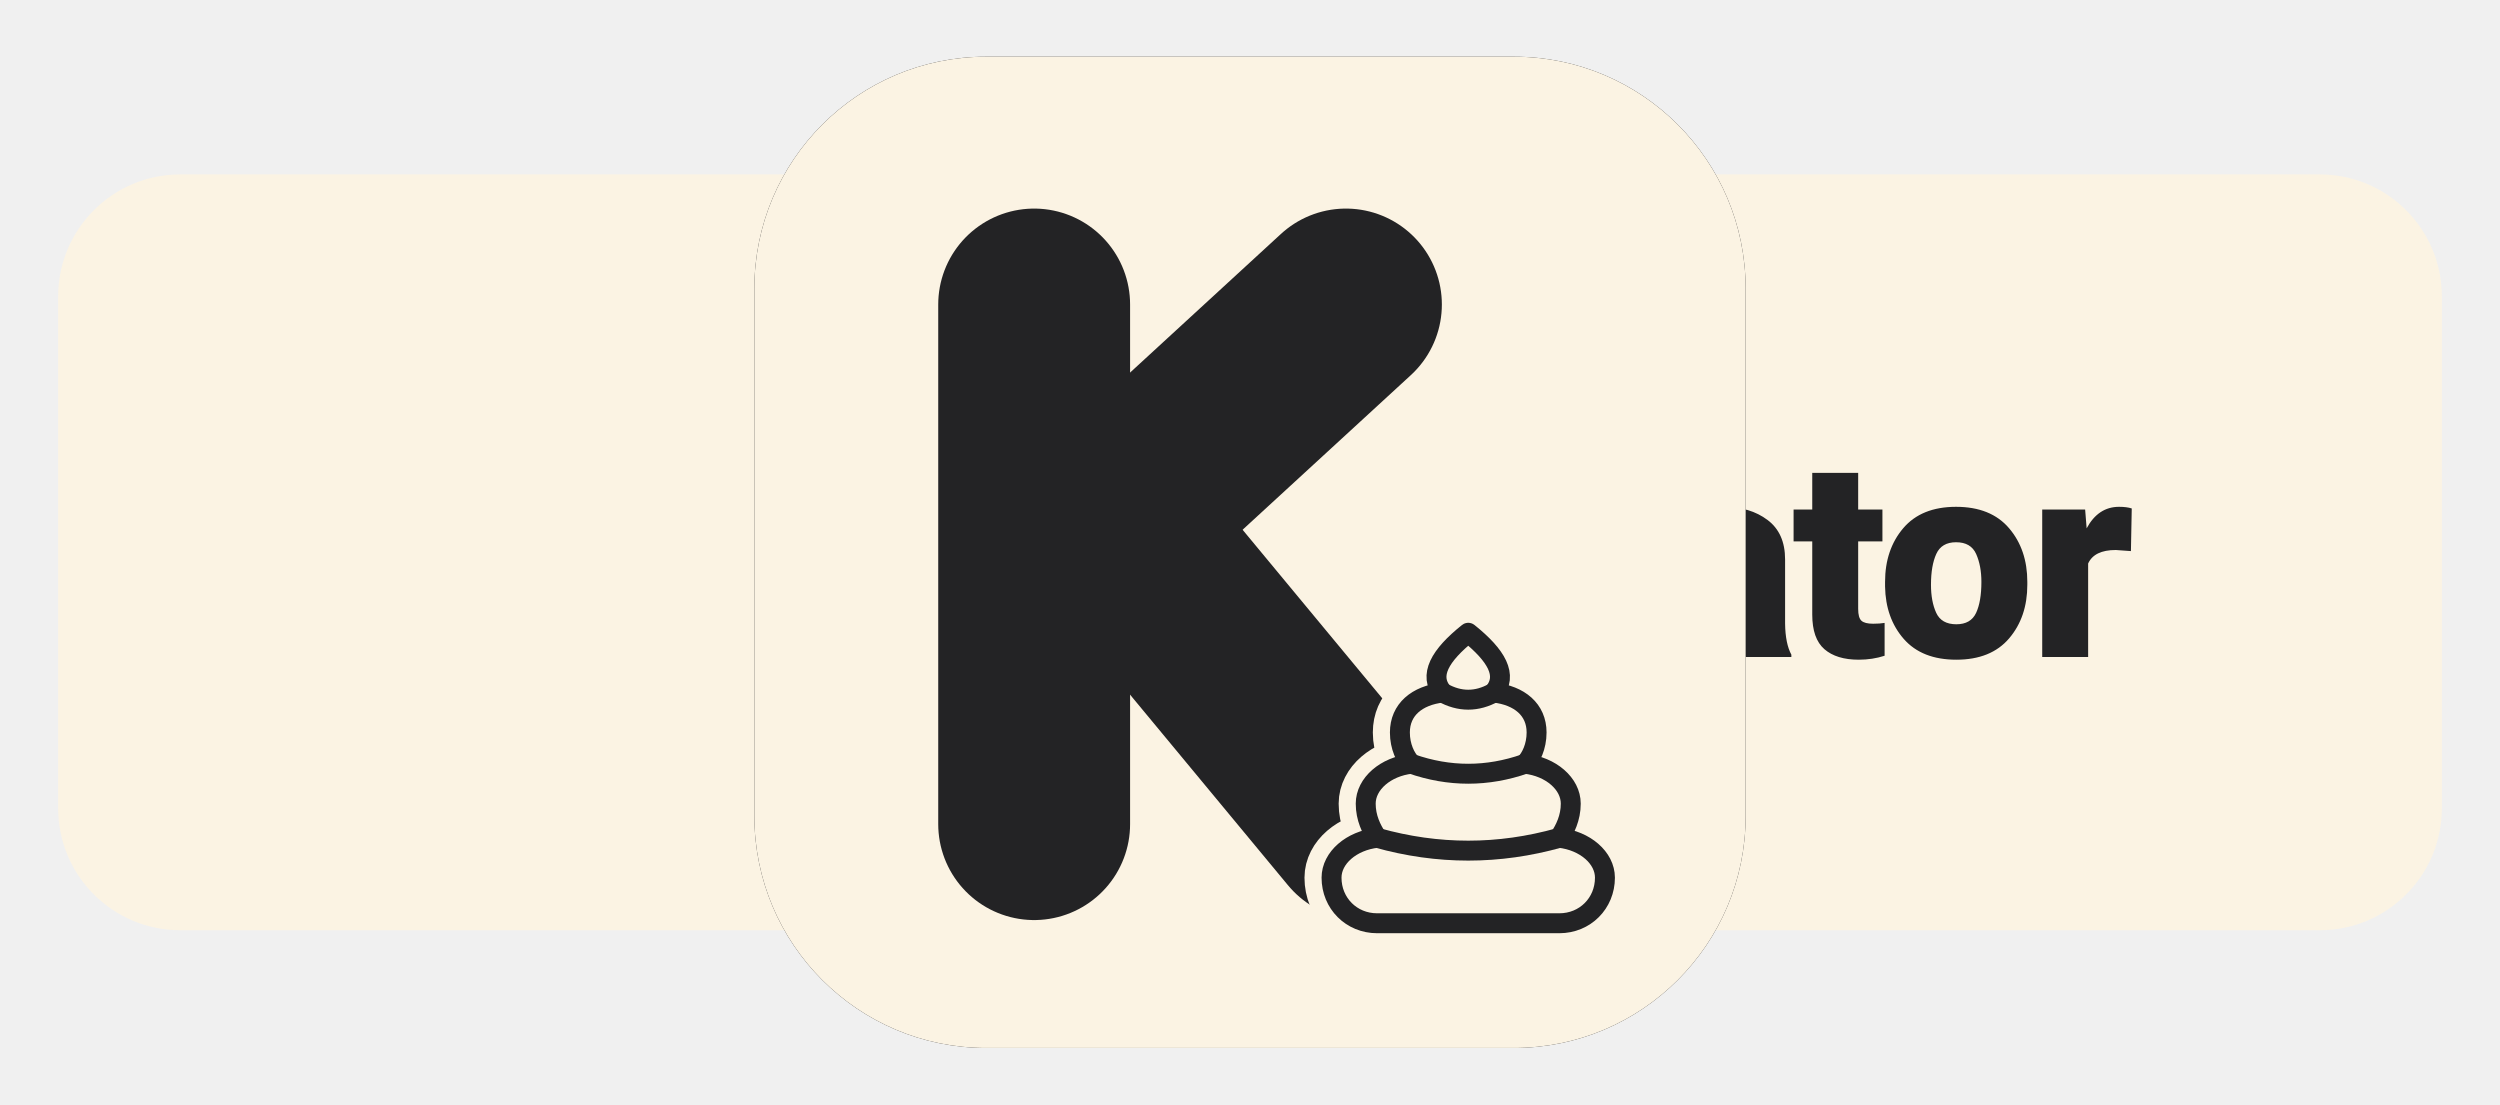
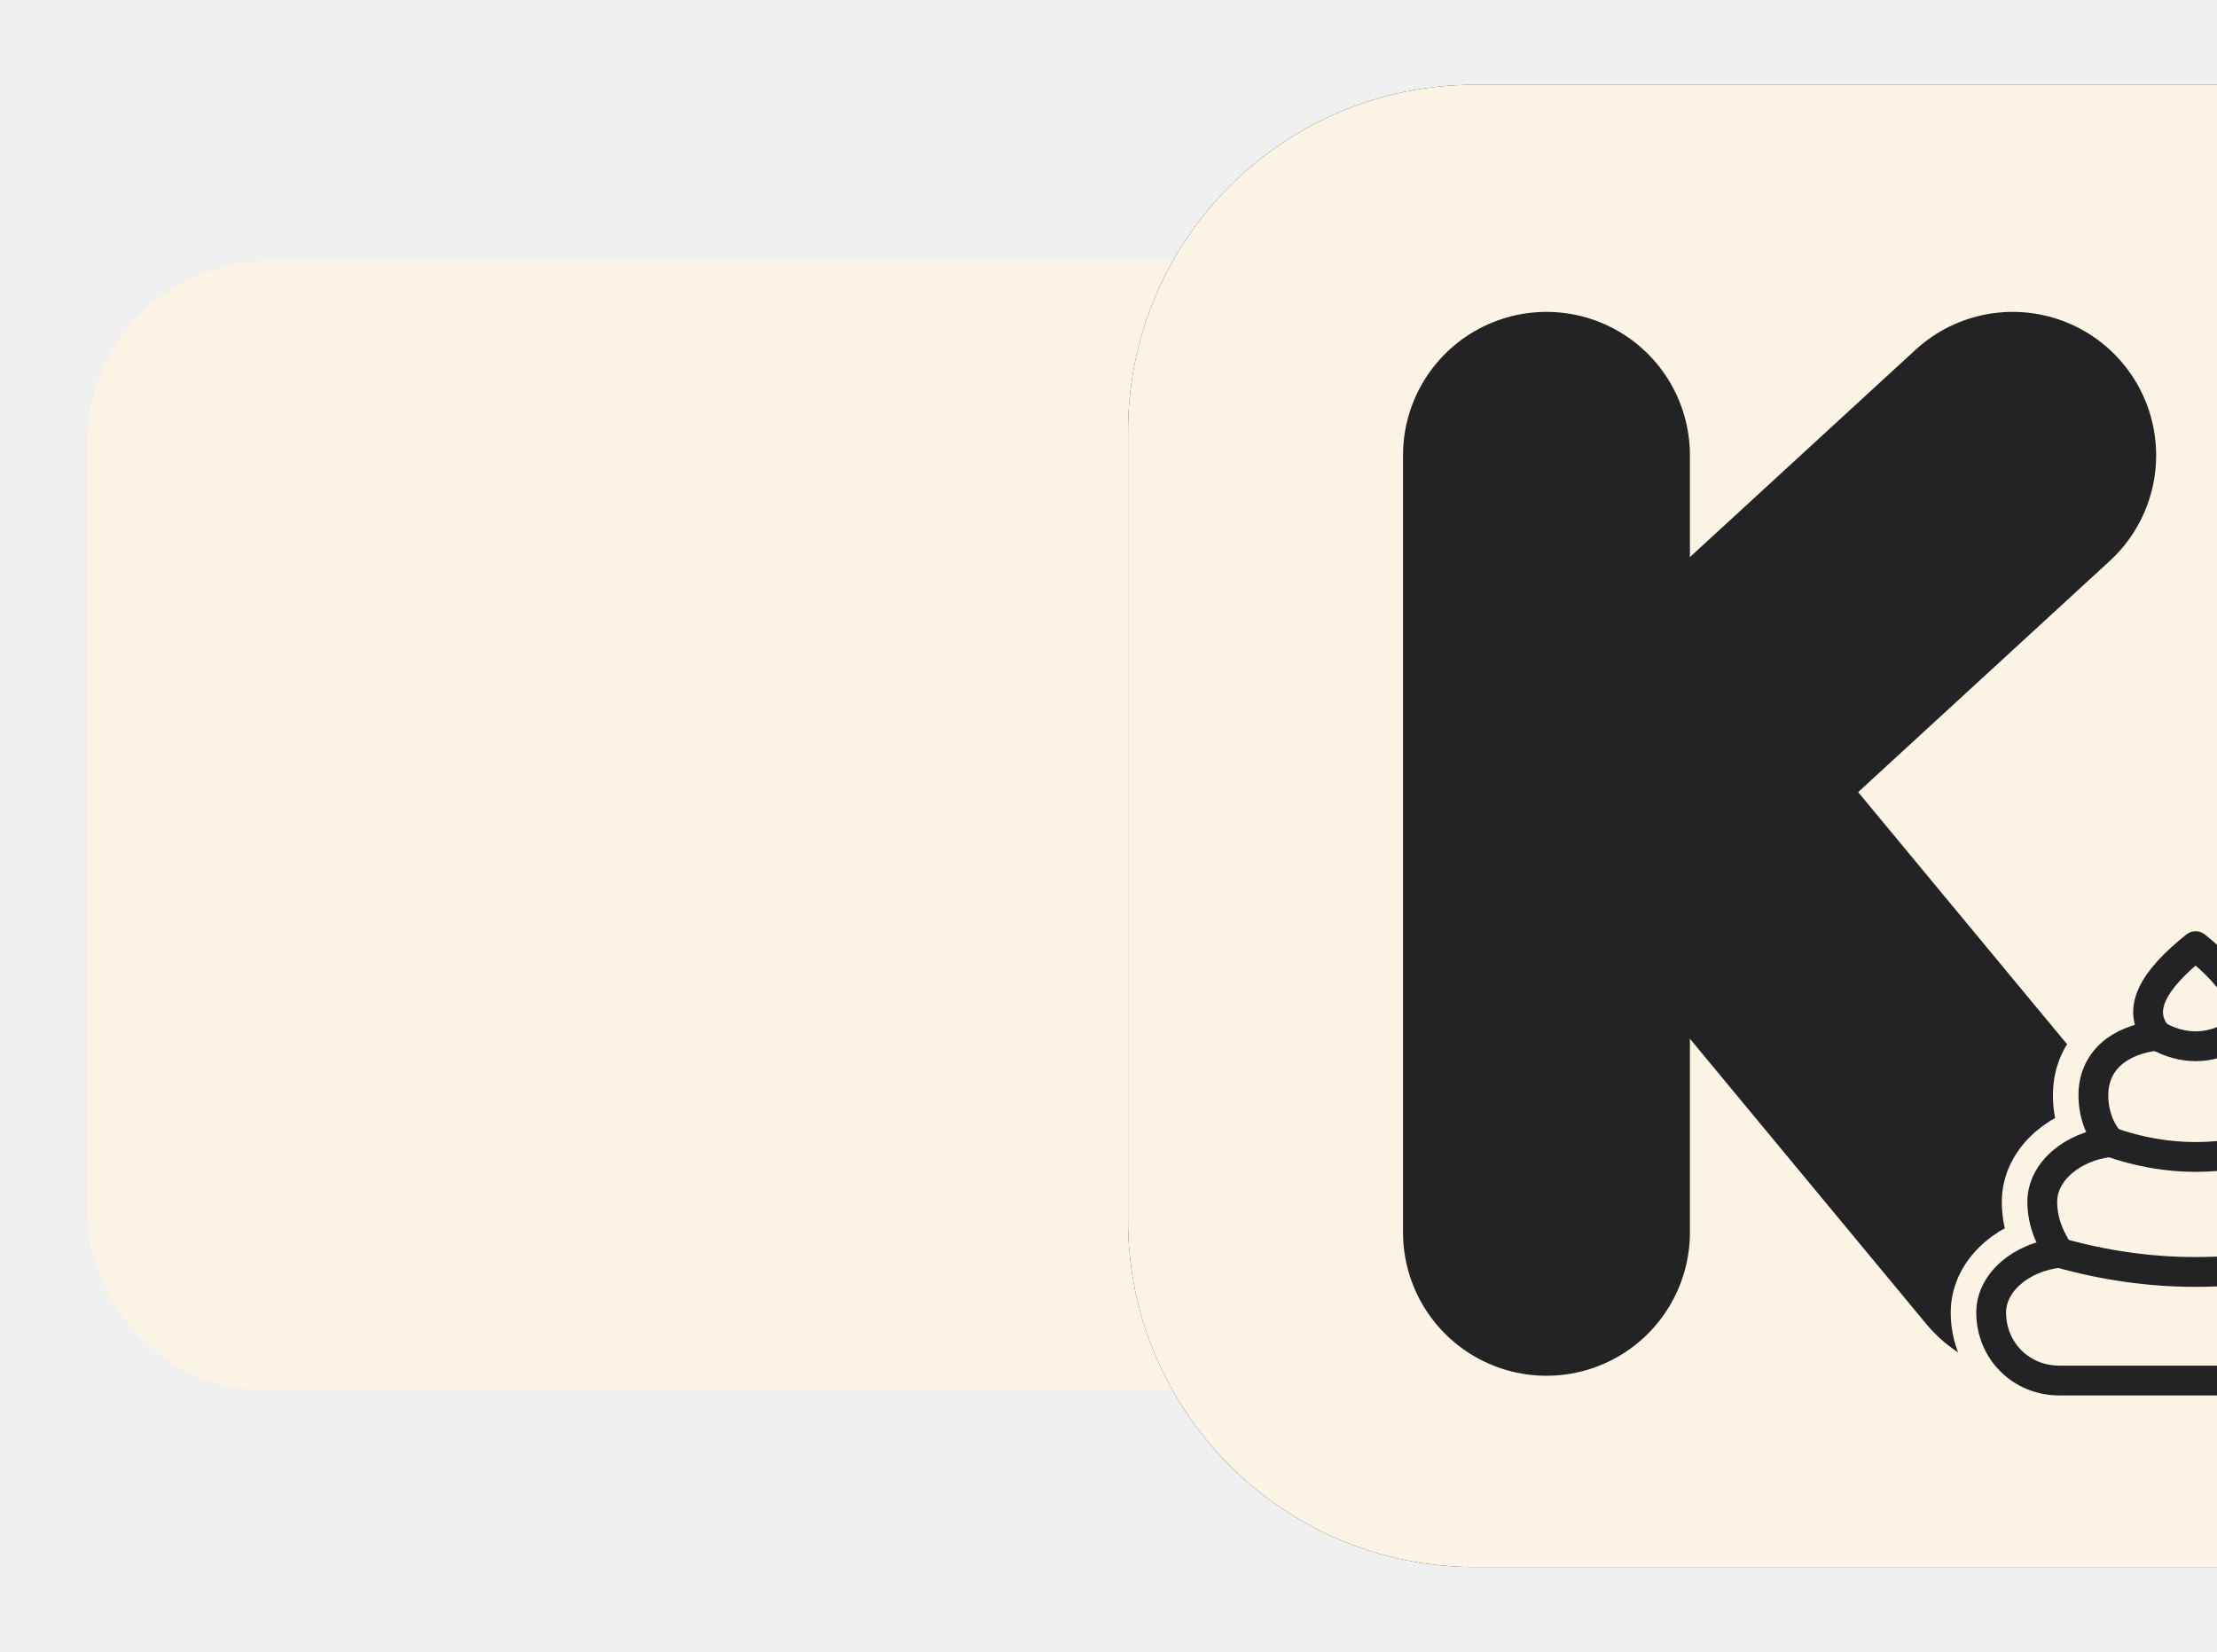
- <svg xmlns="http://www.w3.org/2000/svg" viewBox="0 0 860 380" width="860" height="380" class="lockup" style="--lk-d:1320ms">
+ <svg xmlns="http://www.w3.org/2000/svg" viewBox="0 0 510 380" width="510" height="380" class="lockup" style="--lk-d:1320ms">
  <style>
    /* --- 04: POLARITY IRIS FLIP (1060ms) --- */
        .s4-shell { animation: s4-shell-anim 1060ms linear both; }
        .s4-dark-layer { animation: s4-dark-hide 1060ms linear both; }
        .s4-dk-1 { stroke-dasharray: 262 600; animation: s4-seg1 1060ms linear both; }
        .s4-dk-2 { stroke-dasharray: 204 600; animation: s4-seg2 1060ms linear both; }
        .s4-dk-3 { stroke-dasharray: 185 600; animation: s4-seg3 1060ms linear both; }
        .s4-dk-badge { animation: s4-badge-pop 1060ms linear both; }
        .s4-iris { animation: s4-iris-expand 1060ms linear both; }
        .s4-ring { animation: s4-ring-wave 1060ms linear both; }
        .s4-lt-badge { animation: s4-lt-badge-spin 1060ms linear both; }
    
        @keyframes s4-shell-anim {
          0% { opacity: 0; transform: scale(0.86); animation-timing-function: cubic-bezier(0.16, 1, 0.3, 1); }
          18%, 100% { opacity: 1; transform: scale(1); }
        }
        @keyframes s4-dark-hide {
          0%, 83% { opacity: 1; }
          86%, 100% { opacity: 0; }
        }
        @keyframes s4-seg1 {
          0%, 6% { opacity: 0; stroke-width: 0; stroke-dashoffset: 262; }
          10% { opacity: 1; stroke-width: 96; animation-timing-function: cubic-bezier(0.16, 1, 0.3, 1); }
          24%, 100% { opacity: 1; stroke-width: 96; stroke-dashoffset: 0; }
        }
        @keyframes s4-seg2 {
          0%, 13% { opacity: 0; stroke-width: 0; stroke-dashoffset: 204; }
          17% { opacity: 1; stroke-width: 96; animation-timing-function: cubic-bezier(0.16, 1, 0.3, 1); }
          31%, 100% { opacity: 1; stroke-width: 96; stroke-dashoffset: 0; }
        }
        @keyframes s4-seg3 {
          0%, 19% { opacity: 0; stroke-width: 0; stroke-dashoffset: 185; }
          23% { opacity: 1; stroke-width: 96; animation-timing-function: cubic-bezier(0.16, 1, 0.3, 1); }
          37%, 100% { opacity: 1; stroke-width: 96; stroke-dashoffset: 0; }
        }
        @keyframes s4-badge-pop {
          0%, 28% { opacity: 0; transform: scale(0) rotate(-20deg); animation-timing-function: cubic-bezier(0.22, 1.4, 0.36, 1); }
          32% { opacity: 1; }
          44%, 100% { opacity: 1; transform: scale(1.08) rotate(0deg); }
        }
        @keyframes s4-iris-expand {
          0%, 41% { transform: scale(0); animation-timing-function: cubic-bezier(0.22, 1, 0.36, 1); }
          84%, 100% { transform: scale(1); }
        }
        @keyframes s4-ring-wave {
          0%, 40% { opacity: 0; transform: scale(0.05); animation-timing-function: cubic-bezier(0.22, 1, 0.36, 1); }
          45% { opacity: 0.9; }
          82%, 100% { opacity: 0; transform: scale(1.04); }
        }
        @keyframes s4-lt-badge-spin {
          0%, 40% { transform: scale(0.84) rotate(-16deg); animation-timing-function: cubic-bezier(0.34, 1.56, 0.64, 1); }
          66% { transform: scale(1.08) rotate(4deg); animation-timing-function: ease-out; }
          84%, 100% { transform: scale(1) rotate(0deg); }
        }
    
    /* ==========================================================================
           PHASE 2 — BRAND LOCKUP (shared by every animation)
           The brand layer sits ON TOP of the running animation but is fully transparent
           until the launch animation has settled. At that instant the icon and the brand
           layer are pixel-identical, so the hand-off is invisible — then the K and the
           swirl walk out of the icon and become part of the app name.
           ========================================================================== */
        .lockup .lk-brand { animation: lk-brand-in 1500ms linear var(--lk-d, 1400ms) both; }
        .lockup .lk-icon { animation: lk-icon-out 1500ms linear var(--lk-d, 1400ms) both; }
        .lockup .lk-plate { animation: lk-plate-morph 1500ms linear var(--lk-d, 1400ms) both; }
        .lockup .lk-k { animation: lk-k-move 1500ms linear var(--lk-d, 1400ms) both; }
        .lockup .lk-poop { animation: lk-poop-move 1500ms linear var(--lk-d, 1400ms) both; }
        .lockup .lk-word { animation: lk-word-in 1500ms linear var(--lk-d, 1400ms) both; }
    
        /* Deterministic SVG transform space (never rely on default transform-origin) */
        .lockup .lk-k,
        .lockup .lk-poop {
          transform-box: view-box;
          transform-origin: 0 0;
        }
    
        /* Invisible during the whole launch animation, then snapped on in one frame.
           Both layers are identical at that moment, so nothing can be seen. */
        @keyframes lk-brand-in {
          0%, 1% { opacity: 0; }
          1.8%, 100% { opacity: 1; }
        }
        /* Faded out BEHIND the opaque brand plate — never visible to the eye */
        @keyframes lk-icon-out {
          0%, 2% { opacity: 1; }
          9%, 100% { opacity: 0; }
        }
        /* Squircle -&gt; wordmark banner. Attributes carry the exact final geometry as a
           fallback; the keyframes morph it out of the icon's squircle (identical centre). */
        @keyframes lk-plate-morph {
          0%, 1.8% { x: 259.5px; y: 19.5px; width: 341px; height: 341px; rx: 79.75px; animation-timing-function: cubic-bezier(0.22, 1, 0.36, 1); }
          7% { x: 239px; y: -1px; width: 382px; height: 382px; rx: 92px; animation-timing-function: cubic-bezier(0.22, 1, 0.36, 1); }
          46% { x: 13px; y: 57px; width: 834px; height: 266px; rx: 47px; }
          62% { x: 18px; y: 61px; width: 824px; height: 258px; rx: 44px; }
-           74%, 100% { x: 20px; y: 60px; width: 820px; height: 260px; rx: 42px; }
+           74%, 100% { x: 20px; y: 60px; width: 470px; height: 260px; rx: 42px; }
        }
        /* Straight out of the icon, easing into the wordmark's K slot */
        @keyframes lk-k-move {
          0%, 7% { transform: translate(254px, 14px) scale(0.6875); animation-timing-function: cubic-bezier(0.4, 0, 0.25, 1); }
          50% { transform: translate(47px, 53px) scale(0.537); }
          64% { transform: translate(34px, 60px) scale(0.516); }
          78%, 100% { transform: translate(38px, 58px) scale(0.52); }
        }
        /* Hops across on an arc, squash-and-stretch landing next to the K */
        @keyframes lk-poop-move {
          0%, 8% { transform: translate(505.075px, 270.575px) scale(1.959375) rotate(0deg) translate(-32px, -32px); animation-timing-function: cubic-bezier(0.34, 0, 0.5, 1); }
          30% { transform: translate(392px, 148px) scale(1.6) rotate(-17deg) translate(-32px, -32px); animation-timing-function: ease-in-out; }
          46% { transform: translate(238.4px, 170px) scale(1.55) rotate(10deg) translate(-32px, -32px); animation-timing-function: cubic-bezier(0.34, 1.5, 0.5, 1); }
          60% { transform: translate(238.4px, 191px) scale(1.43, 1.49) rotate(-3deg) translate(-32px, -32px); }
          72%, 100% { transform: translate(238.4px, 186.4px) scale(1.45) rotate(0deg) translate(-32px, -32px); }
        }
        @keyframes lk-word-in {
          0%, 44% { opacity: 0; transform: translate(0px, 17px); animation-timing-function: cubic-bezier(0.22, 1, 0.36, 1); }
          50% { opacity: 1; }
          74%, 100% { opacity: 1; transform: translate(0px, 0px); }
        }
  </style>
  <g class="lk-brand">
-     <rect class="lk-plate" x="20" y="60" width="820" height="260" rx="42" fill="var(--kc-cream, #FBF3E3)" />
+     <rect class="lk-plate" x="20" y="60" width="470" height="260" rx="42" fill="var(--kc-cream, #FBF3E3)" />
    <g class="lk-k" transform="translate(254 14) scale(0.6875)" fill="none" stroke="var(--kc-ink, #232325)" stroke-width="96" stroke-linecap="round" stroke-linejoin="round">
      <path d="M148 132 V392" />
      <path d="M156 268 L304 132" />
      <path d="M196 252 L312 392" />
    </g>
    <g class="lk-poop" transform="translate(505.075 270.575) scale(1.959375) translate(-32 -32)" stroke-linecap="round" stroke-linejoin="round">
      <path d="M32 5 C37 9 39 12.5 36.5 15.5 C41 16 44 18.5 44 22.5 C44 25 43 27 42 28 C46.5 28.5 50 31.5 50 35 C50 37.5 49 39.5 48 41 C52.5 41.5 56 44.5 56 48 C56 52.5 52.5 56 48 56 H16 C11.5 56 8 52.5 8 48 C8 44.5 11.5 41.5 16 41 C15 39.5 14 37.5 14 35 C14 31.5 17.5 28.5 22 28 C21 27 20 25 20 22.5 C20 18.5 23 16 27.5 15.5 C25 12.5 27 9 32 5Z" fill="var(--kc-cream, #FBF3E3)" stroke="var(--kc-cream, #FBF3E3)" stroke-width="9.5" />
      <g fill="none" stroke="var(--kc-ink, #232325)" stroke-width="3.5">
        <path d="M32 5 C37 9 39 12.5 36.5 15.5 C41 16 44 18.5 44 22.5 C44 25 43 27 42 28 C46.5 28.5 50 31.5 50 35 C50 37.5 49 39.5 48 41 C52.5 41.5 56 44.5 56 48 C56 52.5 52.5 56 48 56 H16 C11.5 56 8 52.5 8 48 C8 44.5 11.5 41.5 16 41 C15 39.5 14 37.5 14 35 C14 31.5 17.5 28.5 22 28 C21 27 20 25 20 22.5 C20 18.5 23 16 27.5 15.5 C25 12.5 27 9 32 5Z" />
        <path d="M27.5 15.5 Q32 18 36.5 15.5" />
        <path d="M22 28 Q32 31.5 42 28" />
        <path d="M16 41 Q32 45.5 48 41" />
      </g>
    </g>
    <g class="lk-word" fill="var(--kc-ink, #232325)">
-       <text x="272" y="226" textLength="552" lengthAdjust="spacingAndGlyphs" font-family="'Nunito', 'Quicksand', 'Rubik', 'Varela Round', system-ui, -apple-system, BlinkMacSystemFont, 'Segoe UI', Roboto, Helvetica, Arial, sans-serif" font-size="96" font-weight="800" letter-spacing="-2px">kcalculator</text>
+       <text x="272" y="226" textLength="201" lengthAdjust="spacingAndGlyphs" font-family="'Nunito', 'Quicksand', 'Rubik', 'Varela Round', system-ui, -apple-system, BlinkMacSystemFont, 'Segoe UI', Roboto, Helvetica, Arial, sans-serif" font-size="96" font-weight="800" letter-spacing="-2px">kcal</text>
    </g>
  </g>
  <g class="lk-icon" transform="translate(254 14) scale(0.6875)">
    <svg viewBox="0 0 512 512" width="512" height="512">
      <defs>
        <clipPath id="s4-s4-clip">
          <rect x="8" y="8" width="496" height="496" rx="116" />
        </clipPath>
        <mask id="s4-s4-mask" maskUnits="userSpaceOnUse" x="0" y="0" width="512" height="512">
          <g transform="translate(365.2 373.2)">
            <g class="s4-iris">
              <circle cx="0" cy="0" r="535" fill="#ffffff" />
            </g>
          </g>
        </mask>
      </defs>
      <g transform="translate(256 256)">
        <g class="s4-shell">
          <g transform="translate(-256 -256)">
            <g class="s4-dark-layer" clip-path="url(#s4-s4-clip)">
              <rect x="8" y="8" width="496" height="496" rx="116" fill="var(--kc-ink, #232325)" />
              <g fill="none" stroke="var(--kc-cream, #FBF3E3)" stroke-width="96" stroke-linecap="round" stroke-linejoin="round">
                <path class="s4-dk-1" d="M148 132 V392" />
                <path class="s4-dk-2" d="M156 268 L304 132" />
                <path class="s4-dk-3" d="M196 252 L312 392" />
              </g>
              <g transform="translate(365.2 373.2)">
                <g class="s4-dk-badge">
                  <g transform="translate(-365.2 -373.2)">
                    <g transform="translate(274 282) scale(2.85)" stroke-linecap="round" stroke-linejoin="round">
                      <path d="M32 5 C37 9 39 12.5 36.5 15.5 C41 16 44 18.5 44 22.5 C44 25 43 27 42 28 C46.5 28.5 50 31.5 50 35 C50 37.5 49 39.5 48 41 C52.5 41.5 56 44.5 56 48 C56 52.5 52.5 56 48 56 H16 C11.5 56 8 52.5 8 48 C8 44.5 11.5 41.5 16 41 C15 39.5 14 37.5 14 35 C14 31.5 17.5 28.5 22 28 C21 27 20 25 20 22.5 C20 18.5 23 16 27.5 15.5 C25 12.5 27 9 32 5Z" fill="var(--kc-ink, #232325)" stroke="var(--kc-ink, #232325)" stroke-width="9.5" />
                      <g fill="none" stroke="var(--kc-cream, #FBF3E3)" stroke-width="3.5">
                        <path d="M32 5 C37 9 39 12.5 36.5 15.5 C41 16 44 18.5 44 22.5 C44 25 43 27 42 28 C46.5 28.5 50 31.5 50 35 C50 37.5 49 39.5 48 41 C52.5 41.5 56 44.5 56 48 C56 52.5 52.5 56 48 56 H16 C11.5 56 8 52.5 8 48 C8 44.5 11.5 41.5 16 41 C15 39.5 14 37.5 14 35 C14 31.5 17.5 28.5 22 28 C21 27 20 25 20 22.5 C20 18.5 23 16 27.5 15.5 C25 12.5 27 9 32 5Z" />
                        <path d="M27.5 15.5 Q32 18 36.5 15.5" />
                        <path d="M22 28 Q32 31.5 42 28" />
                        <path d="M16 41 Q32 45.5 48 41" />
                      </g>
                    </g>
                  </g>
                </g>
              </g>
              <g transform="translate(365.2 373.2)">
                <g class="s4-ring">
                  <circle cx="0" cy="0" r="535" fill="none" stroke="var(--kc-cream, #FBF3E3)" stroke-width="14" />
                </g>
              </g>
            </g>
            <g mask="url(#s4-s4-mask)">
              <rect x="8" y="8" width="496" height="496" rx="116" fill="var(--kc-cream, #FBF3E3)" />
              <g fill="none" stroke="var(--kc-ink, #232325)" stroke-width="96" stroke-linecap="round" stroke-linejoin="round">
                <path d="M148 132 V392" />
                <path d="M156 268 L304 132" />
                <path d="M196 252 L312 392" />
              </g>
              <g transform="translate(365.2 373.2)">
                <g class="s4-lt-badge">
                  <g transform="translate(-365.2 -373.2)">
                    <g transform="translate(274 282) scale(2.85)" stroke-linecap="round" stroke-linejoin="round">
                      <path d="M32 5 C37 9 39 12.5 36.5 15.5 C41 16 44 18.5 44 22.5 C44 25 43 27 42 28 C46.5 28.5 50 31.5 50 35 C50 37.5 49 39.5 48 41 C52.5 41.5 56 44.5 56 48 C56 52.5 52.5 56 48 56 H16 C11.5 56 8 52.5 8 48 C8 44.5 11.5 41.5 16 41 C15 39.5 14 37.5 14 35 C14 31.5 17.5 28.5 22 28 C21 27 20 25 20 22.5 C20 18.5 23 16 27.5 15.5 C25 12.5 27 9 32 5Z" fill="var(--kc-cream, #FBF3E3)" stroke="var(--kc-cream, #FBF3E3)" stroke-width="9.5" />
                      <g fill="none" stroke="var(--kc-ink, #232325)" stroke-width="3.5">
                        <path d="M32 5 C37 9 39 12.5 36.5 15.5 C41 16 44 18.5 44 22.5 C44 25 43 27 42 28 C46.5 28.5 50 31.5 50 35 C50 37.5 49 39.5 48 41 C52.5 41.5 56 44.5 56 48 C56 52.5 52.5 56 48 56 H16 C11.5 56 8 52.5 8 48 C8 44.5 11.5 41.5 16 41 C15 39.5 14 37.5 14 35 C14 31.5 17.5 28.5 22 28 C21 27 20 25 20 22.5 C20 18.5 23 16 27.5 15.5 C25 12.5 27 9 32 5Z" />
                        <path d="M27.5 15.5 Q32 18 36.5 15.5" />
                        <path d="M22 28 Q32 31.5 42 28" />
                        <path d="M16 41 Q32 45.5 48 41" />
                      </g>
                    </g>
                  </g>
                </g>
              </g>
            </g>
          </g>
        </g>
      </g>
    </svg>
  </g>
</svg>
